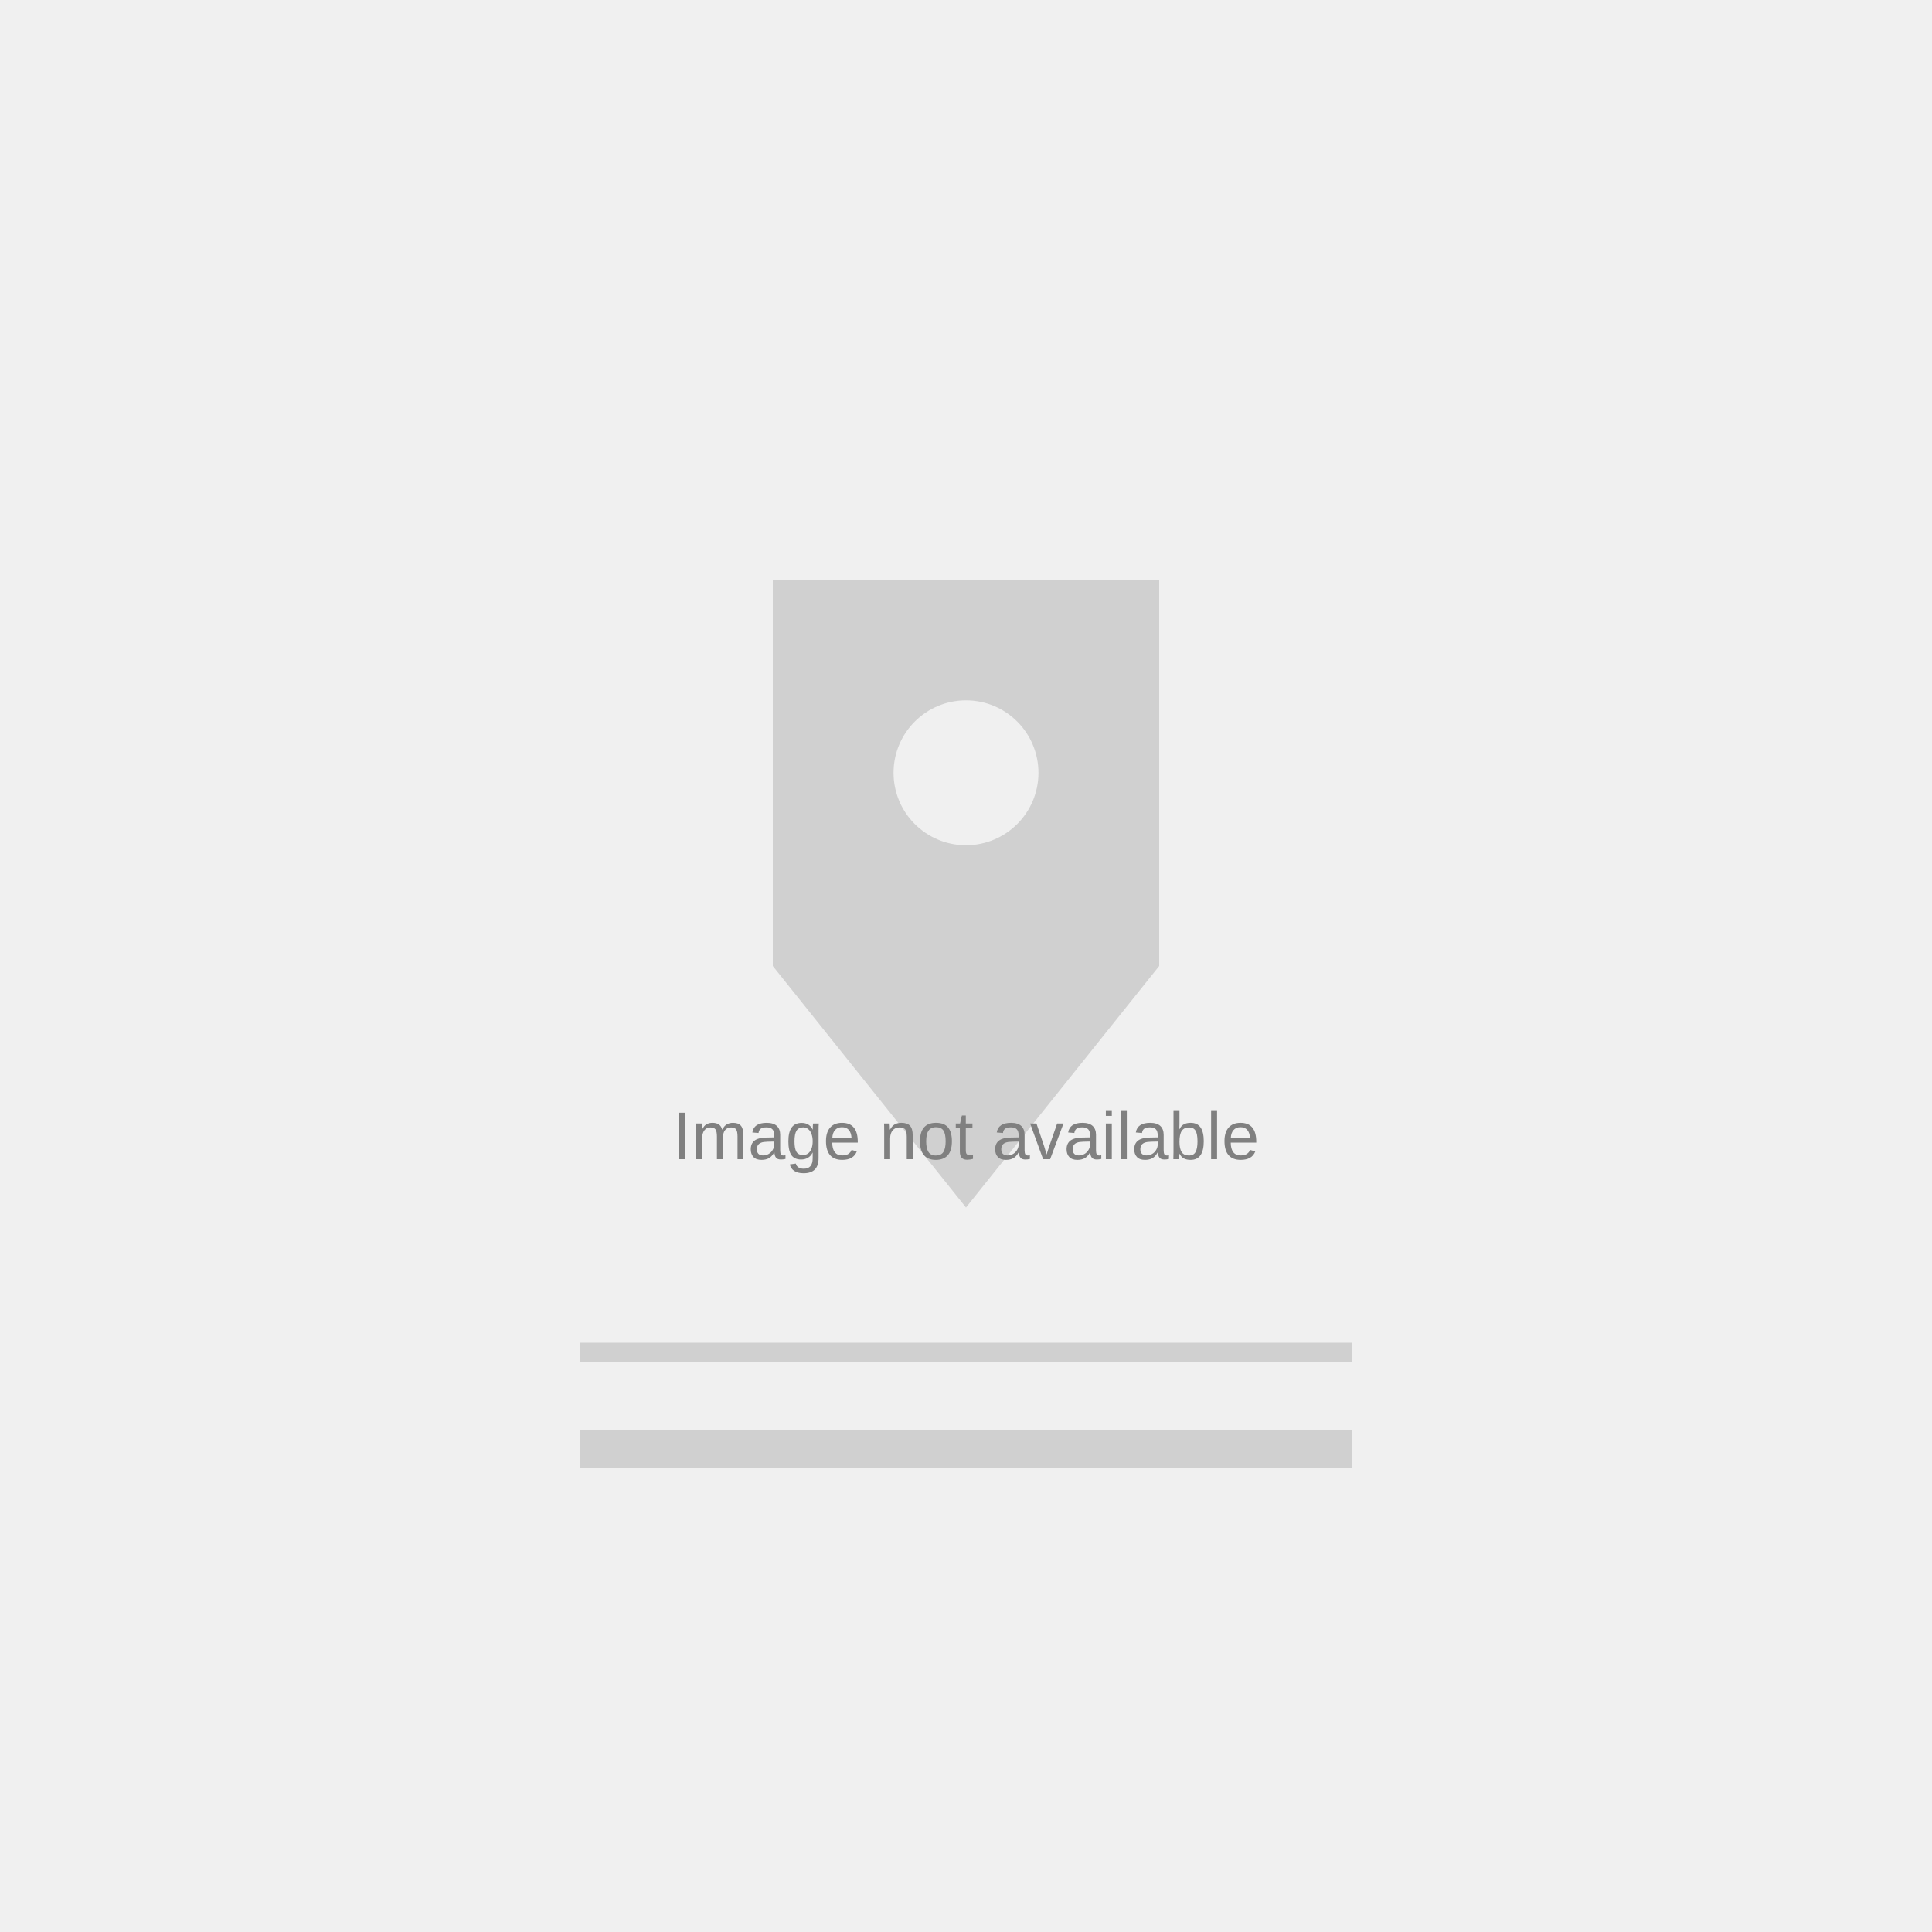
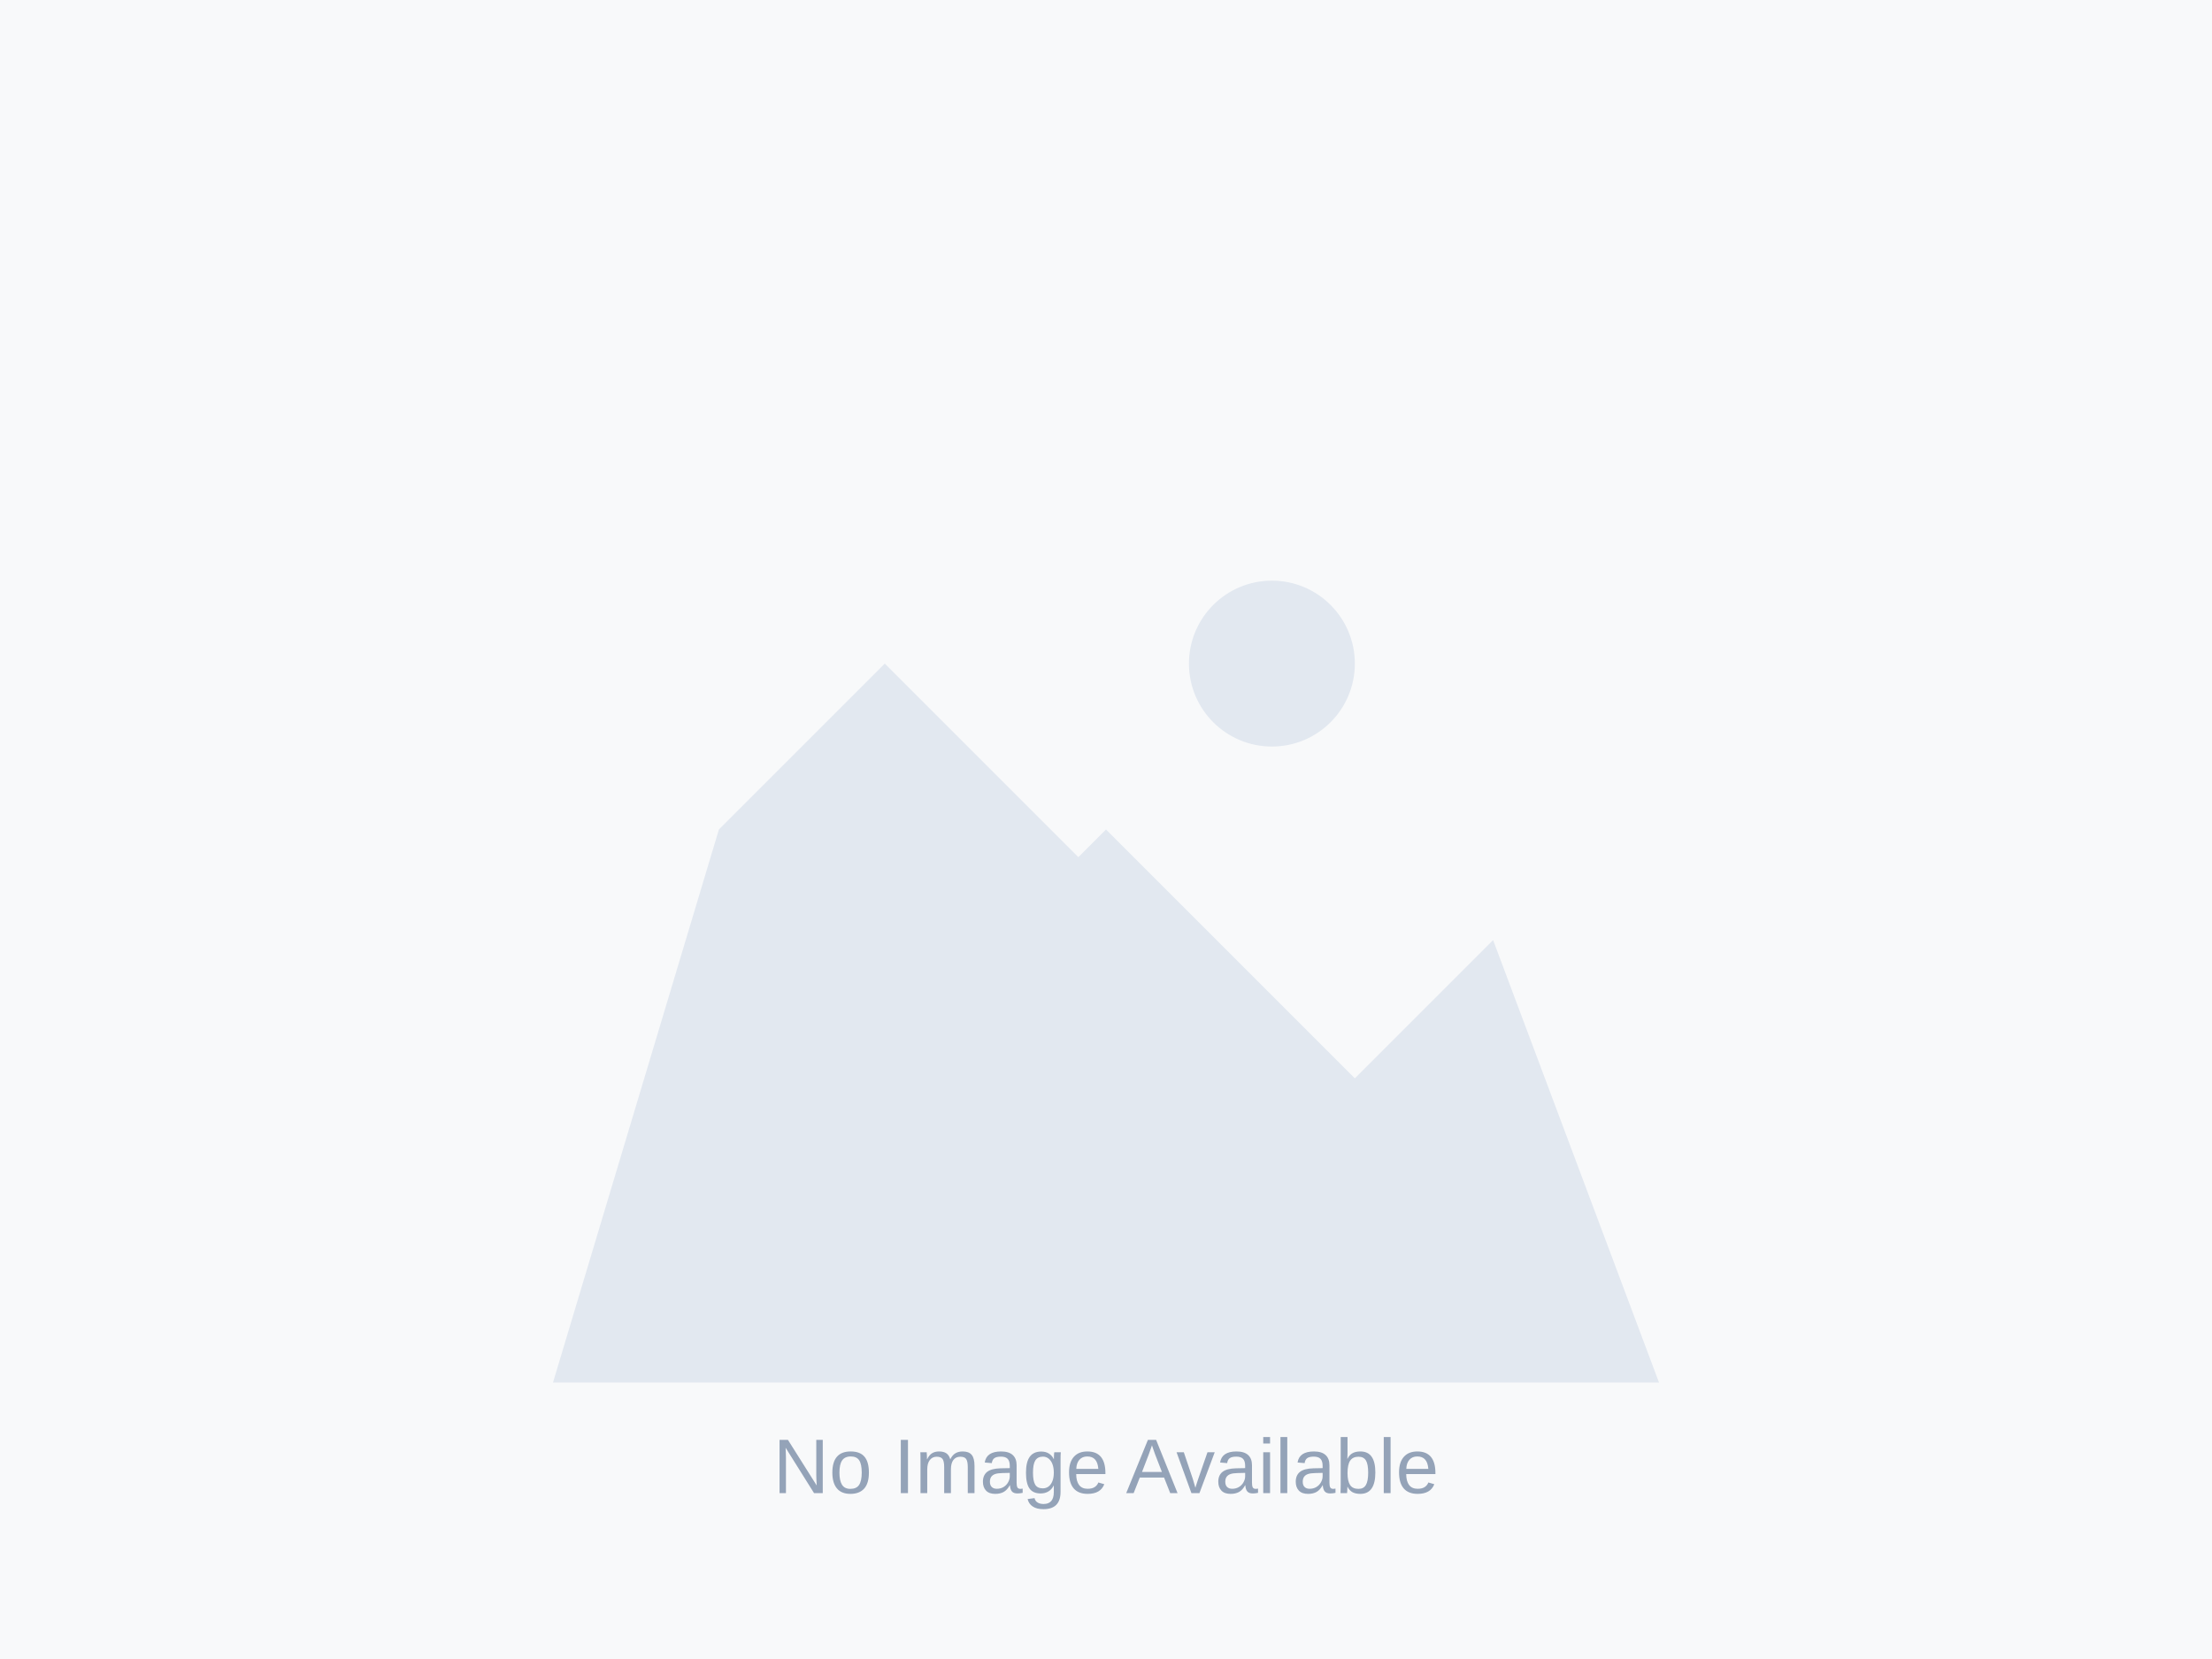
- <svg xmlns="http://www.w3.org/2000/svg" viewBox="0 0 400 400">
-   <rect width="400" height="400" fill="#f0f0f0" />
-   <rect x="160" y="120" width="80" height="80" fill="#d0d0d0" />
-   <path d="M160 200 L240 200 L200 250 Z" fill="#d0d0d0" />
-   <circle cx="200" cy="160" r="15" fill="#f0f0f0" />
-   <line x1="120" y1="300" x2="280" y2="300" stroke="#d0d0d0" stroke-width="8" />
-   <line x1="120" y1="280" x2="280" y2="280" stroke="#d0d0d0" stroke-width="4" />
-   <text x="200" y="240" font-family="Arial" font-size="14" text-anchor="middle" fill="#808080">Image not available</text>
+ <svg xmlns="http://www.w3.org/2000/svg" width="400" height="300" viewBox="0 0 400 300">
+   <rect width="400" height="300" fill="#f8f9fa" />
+   <g fill="#e2e8f0">
+     <path d="M200 150 L250 200 L150 200 Z" />
+     <circle cx="230" cy="120" r="15" />
+     <path d="M100 250 L300 250 L270 170 L240 200 L160 120 L130 150 Z" />
+   </g>
+   <text x="200" y="270" font-family="Arial, sans-serif" font-size="14" text-anchor="middle" fill="#94a3b8">No Image Available</text>
</svg>
